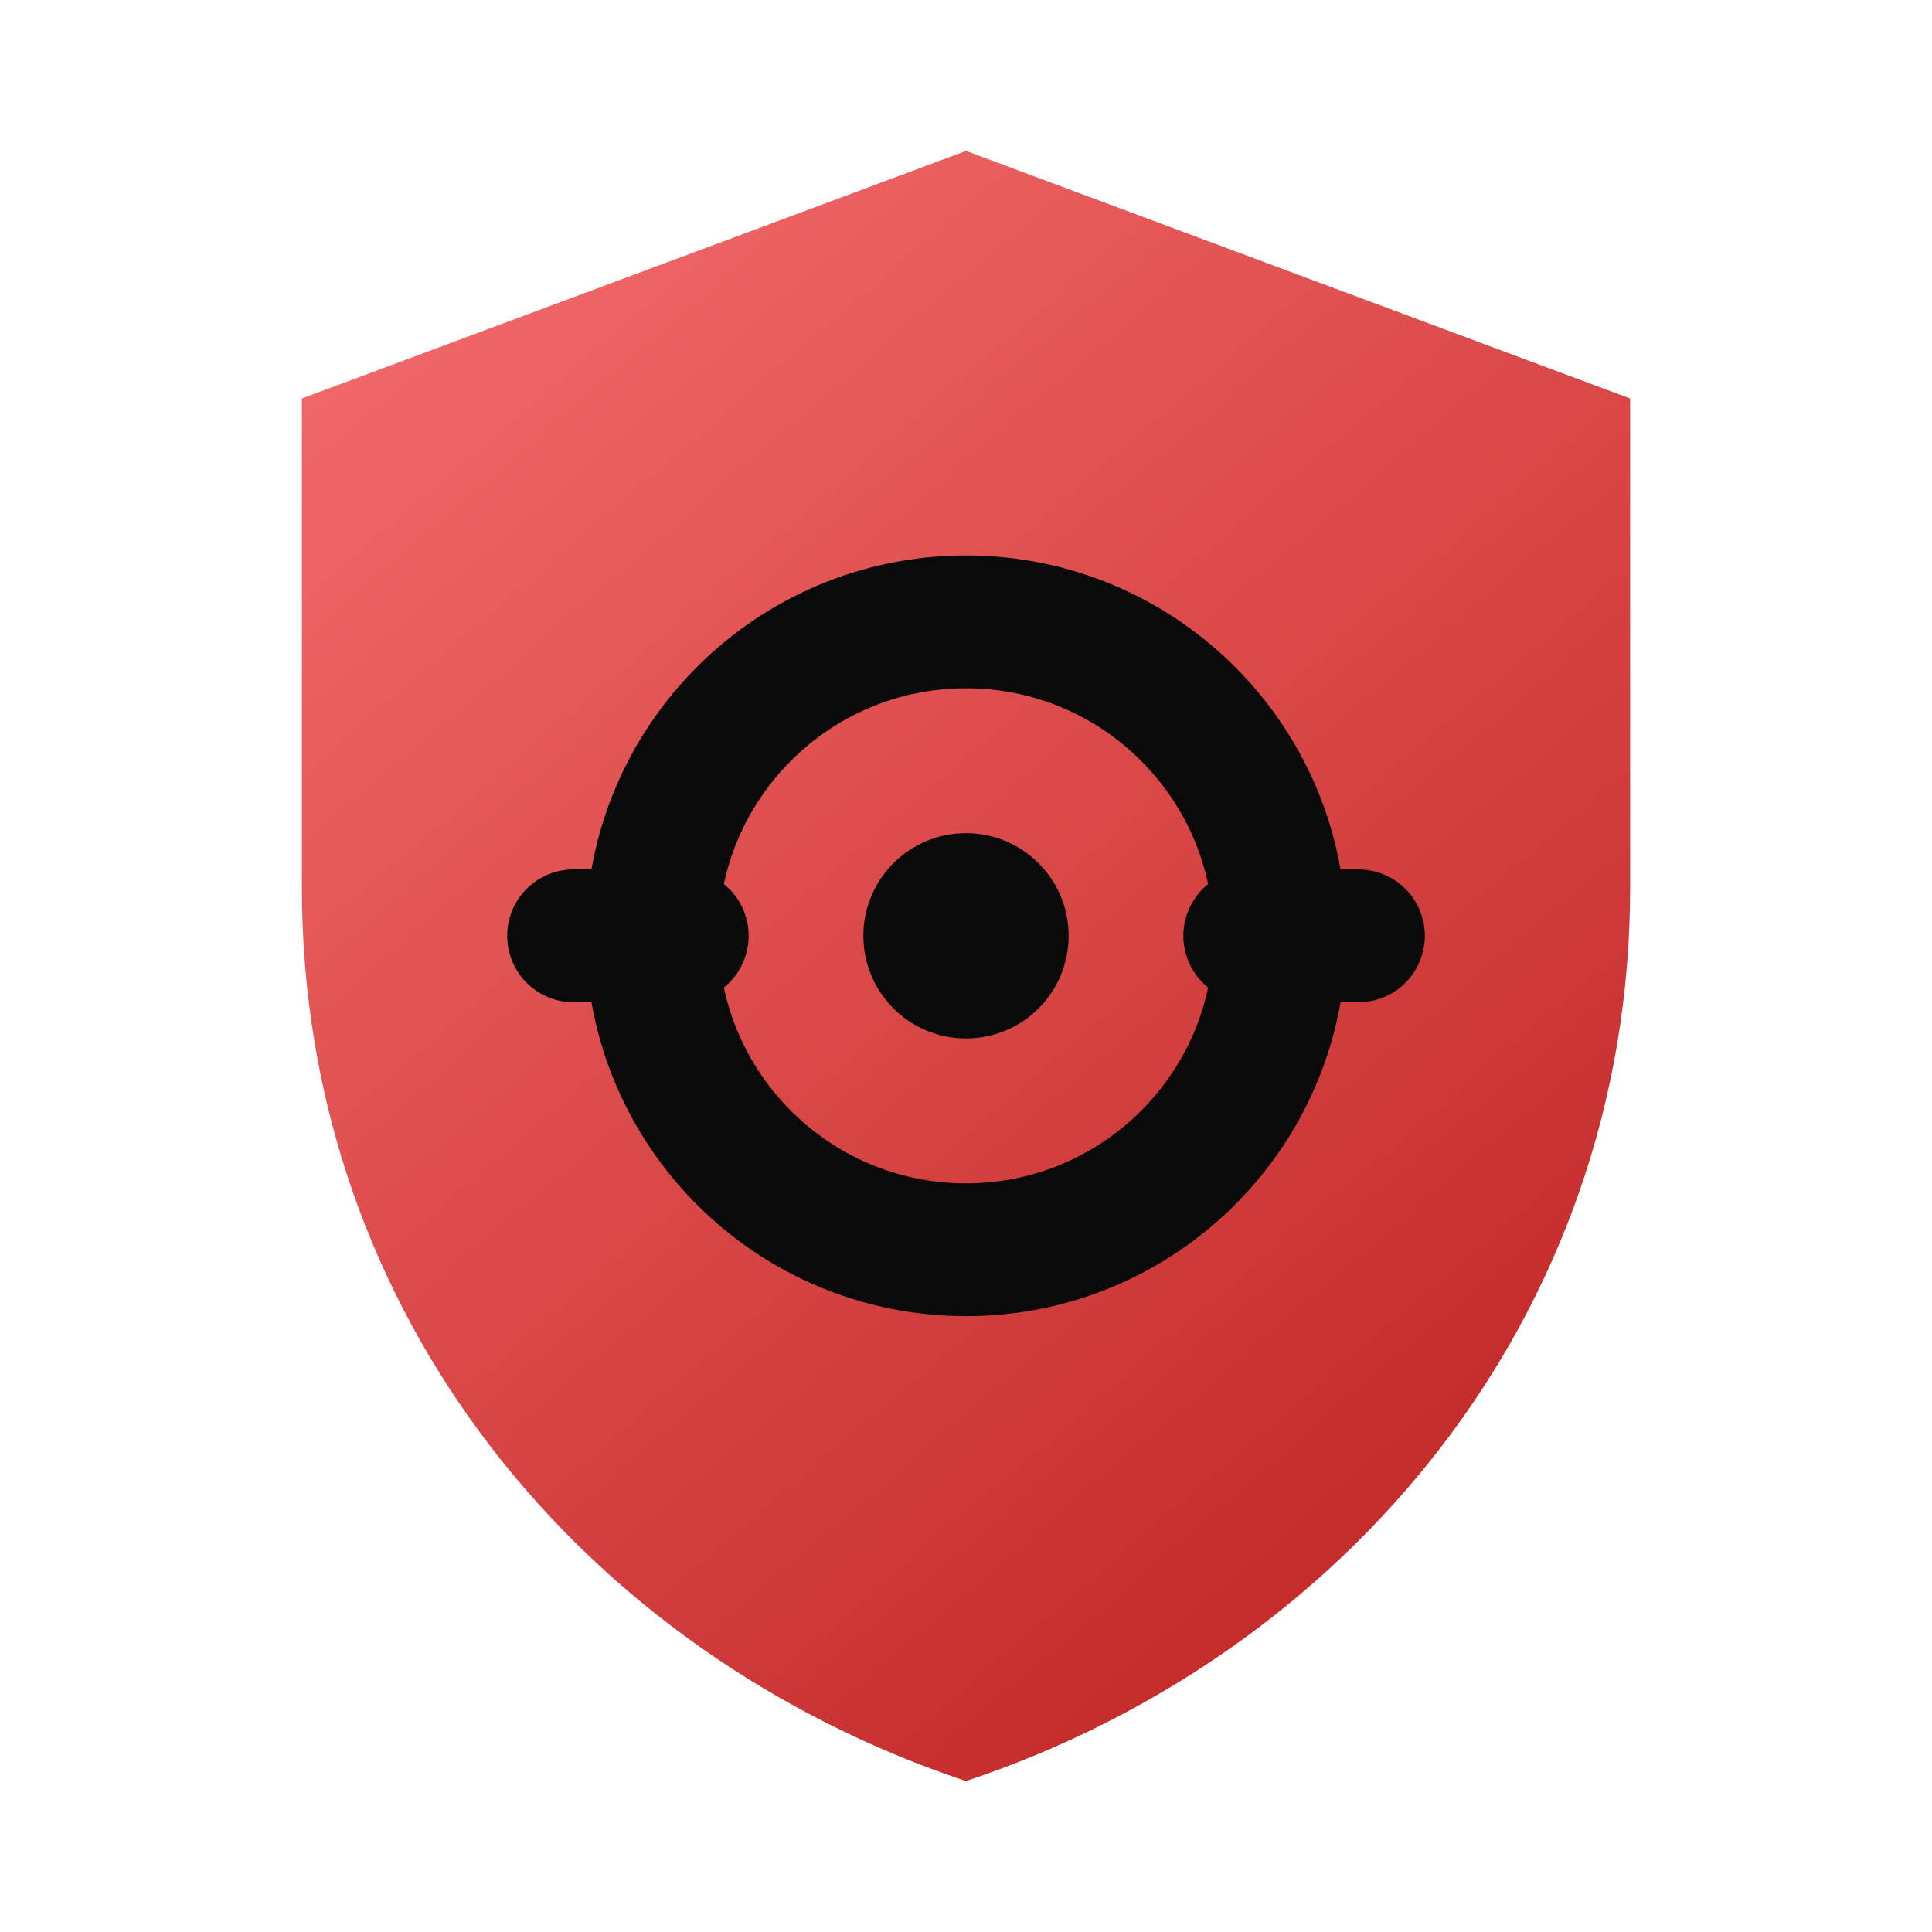
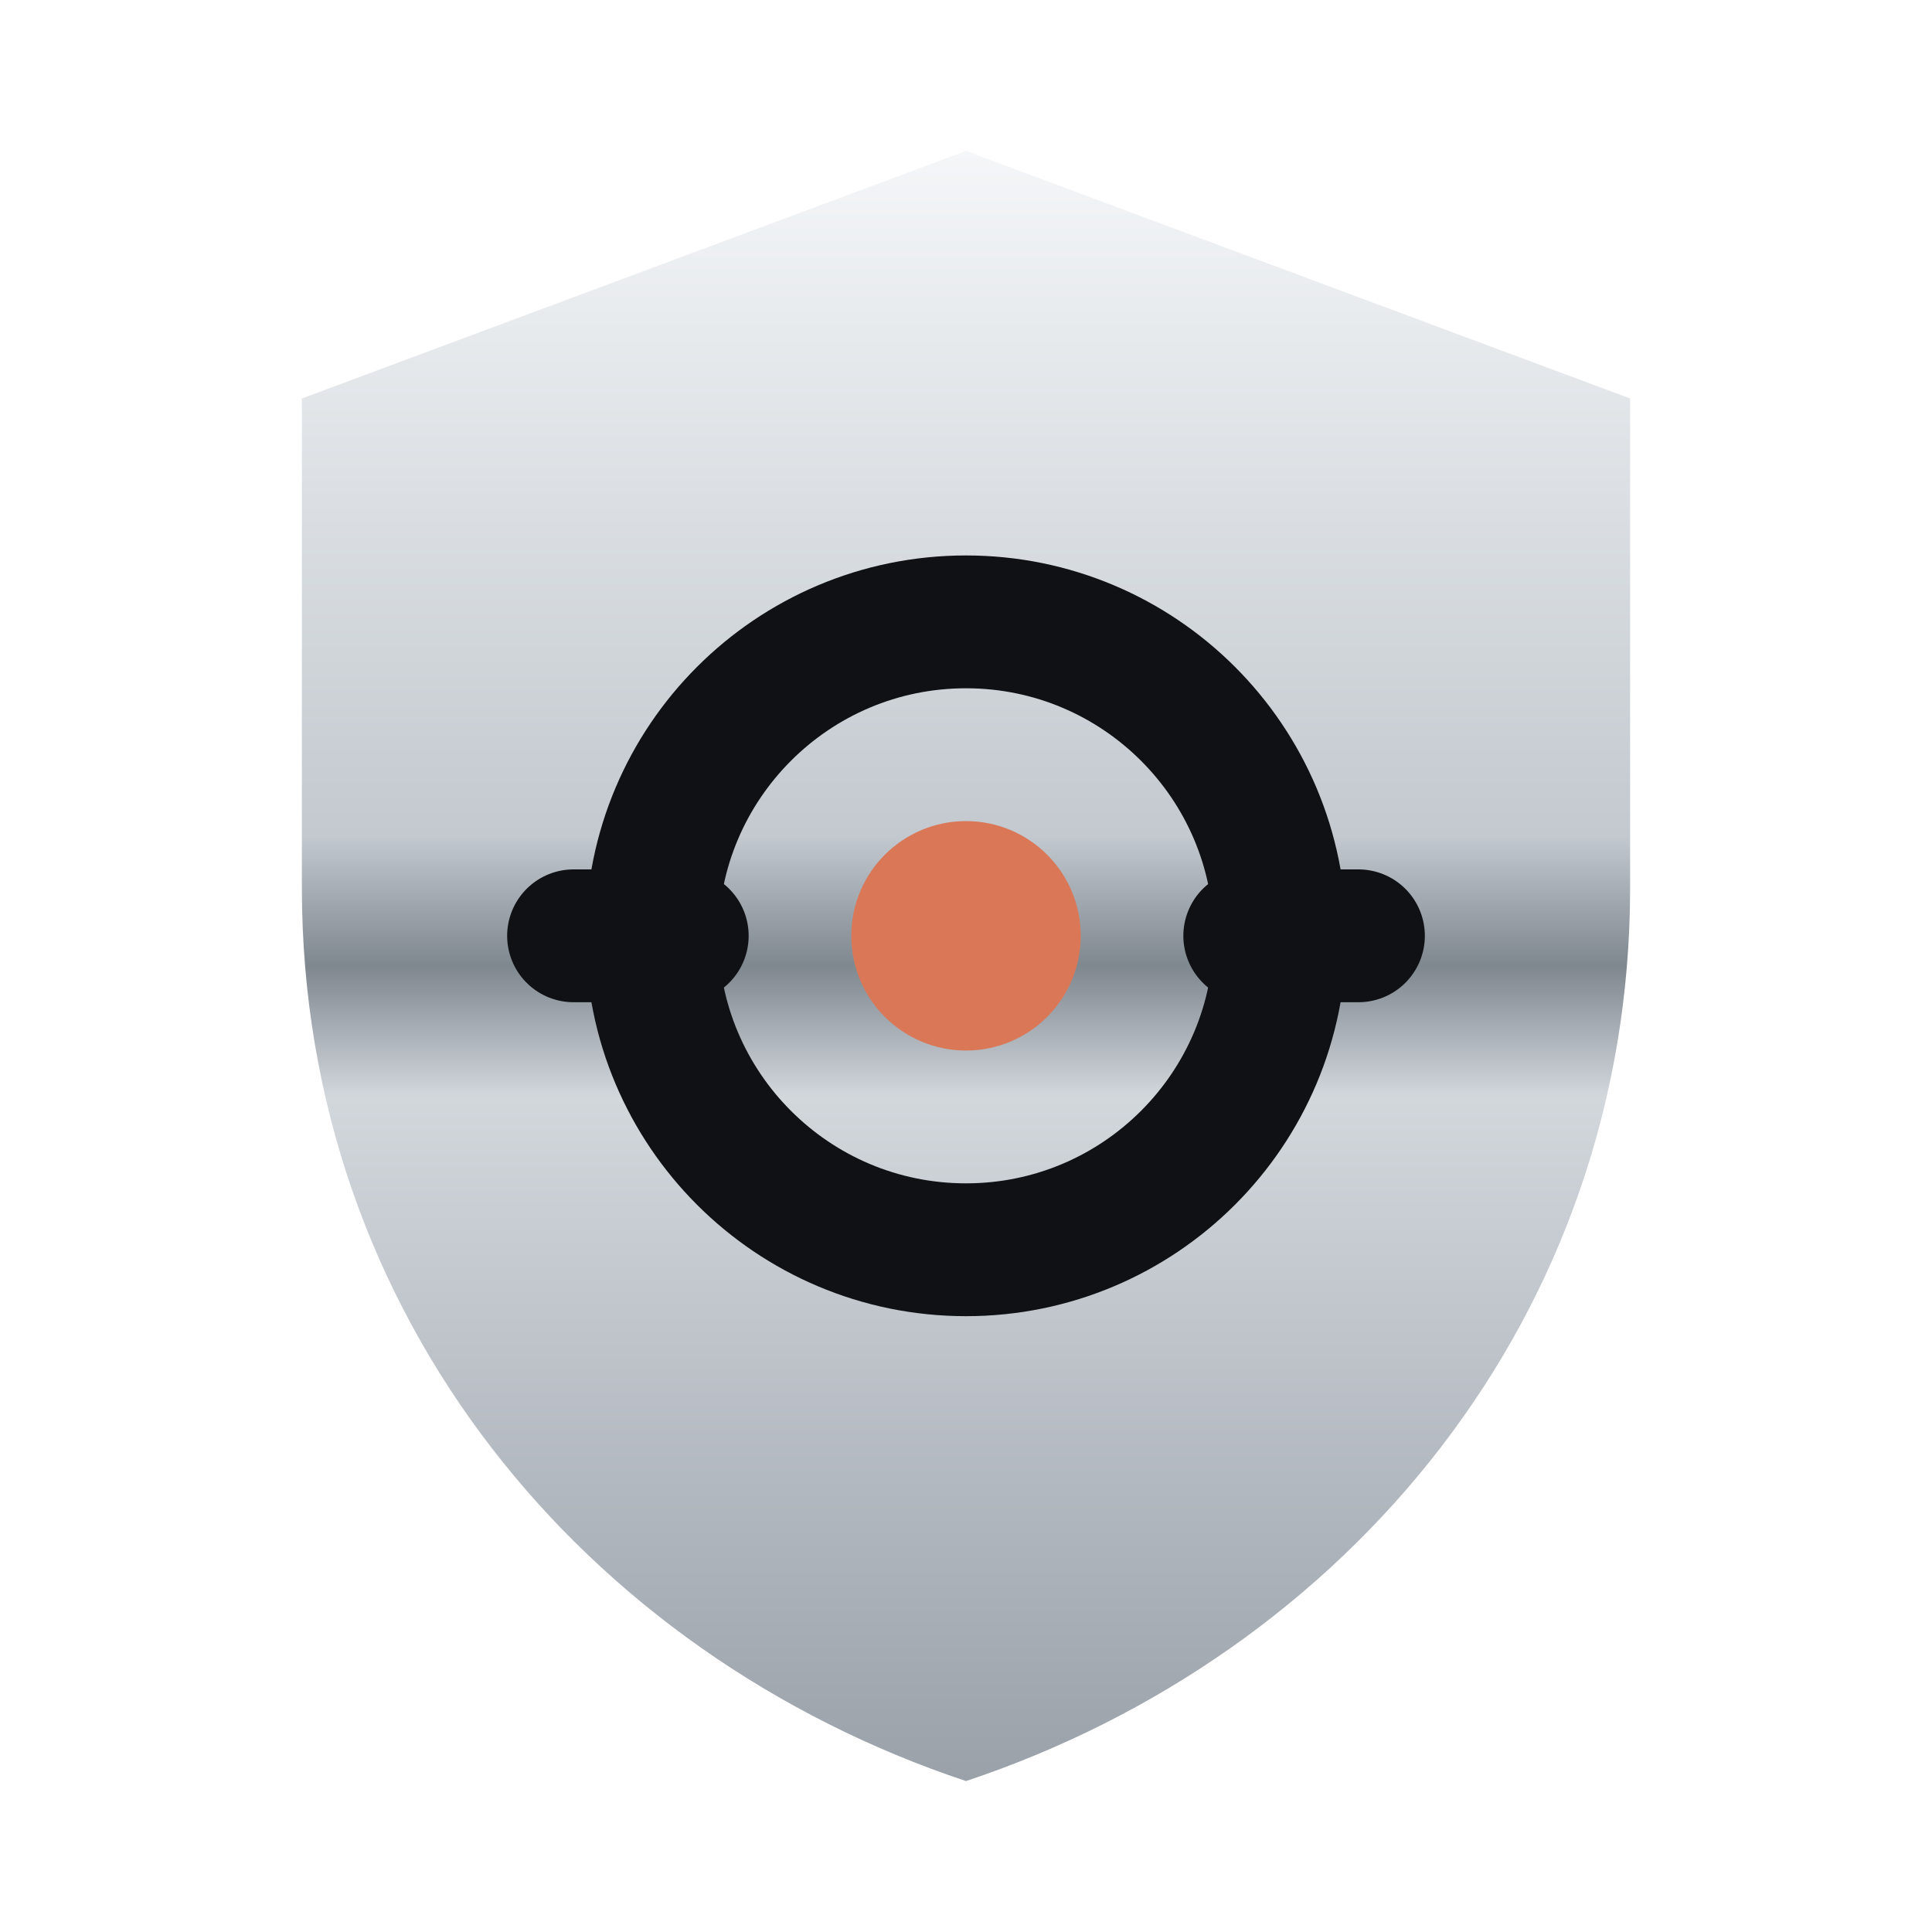
<svg xmlns="http://www.w3.org/2000/svg" viewBox="0 0 32 32">
  <defs>
-     <linearGradient id="g" x1="4" y1="2" x2="28" y2="30" gradientUnits="userSpaceOnUse">
-       <stop stop-color="#f87171" />
-       <stop offset="1" stop-color="#b91c1c" />
+     <linearGradient id="g" x1="16" y1="2.5" x2="16" y2="29.5" gradientUnits="userSpaceOnUse">
+       <stop stop-color="#f4f6f8" />
+       <stop offset=".42" stop-color="#c3c9cf" />
+       <stop offset=".5" stop-color="#7f878f" />
+       <stop offset=".58" stop-color="#d2d7dc" />
+       <stop offset="1" stop-color="#9aa1a9" />
    </linearGradient>
  </defs>
  <path d="M16 2.5 5 6.6v8.1c0 7.1 4.7 12.7 11 14.8 6.3-2.1 11-7.7 11-14.8V6.6L16 2.5Z" fill="url(#g)" />
-   <circle cx="16" cy="15.5" r="5.2" fill="none" stroke="#0a0a0a" stroke-width="2.2" />
-   <circle cx="16" cy="15.5" r="1.7" fill="#0a0a0a" />
-   <path d="M9.5 15.5h1.8M20.7 15.5h1.8" stroke="#0a0a0a" stroke-width="2.2" stroke-linecap="round" />
+   <circle cx="16" cy="15.5" r="5.2" fill="none" stroke="#0f1114" stroke-width="2.2" />
+   <circle cx="16" cy="15.5" r="1.9" fill="#d97757" />
+   <path d="M9.5 15.5h1.8M20.7 15.5h1.8" stroke="#0f1114" stroke-width="2.2" stroke-linecap="round" />
</svg>
